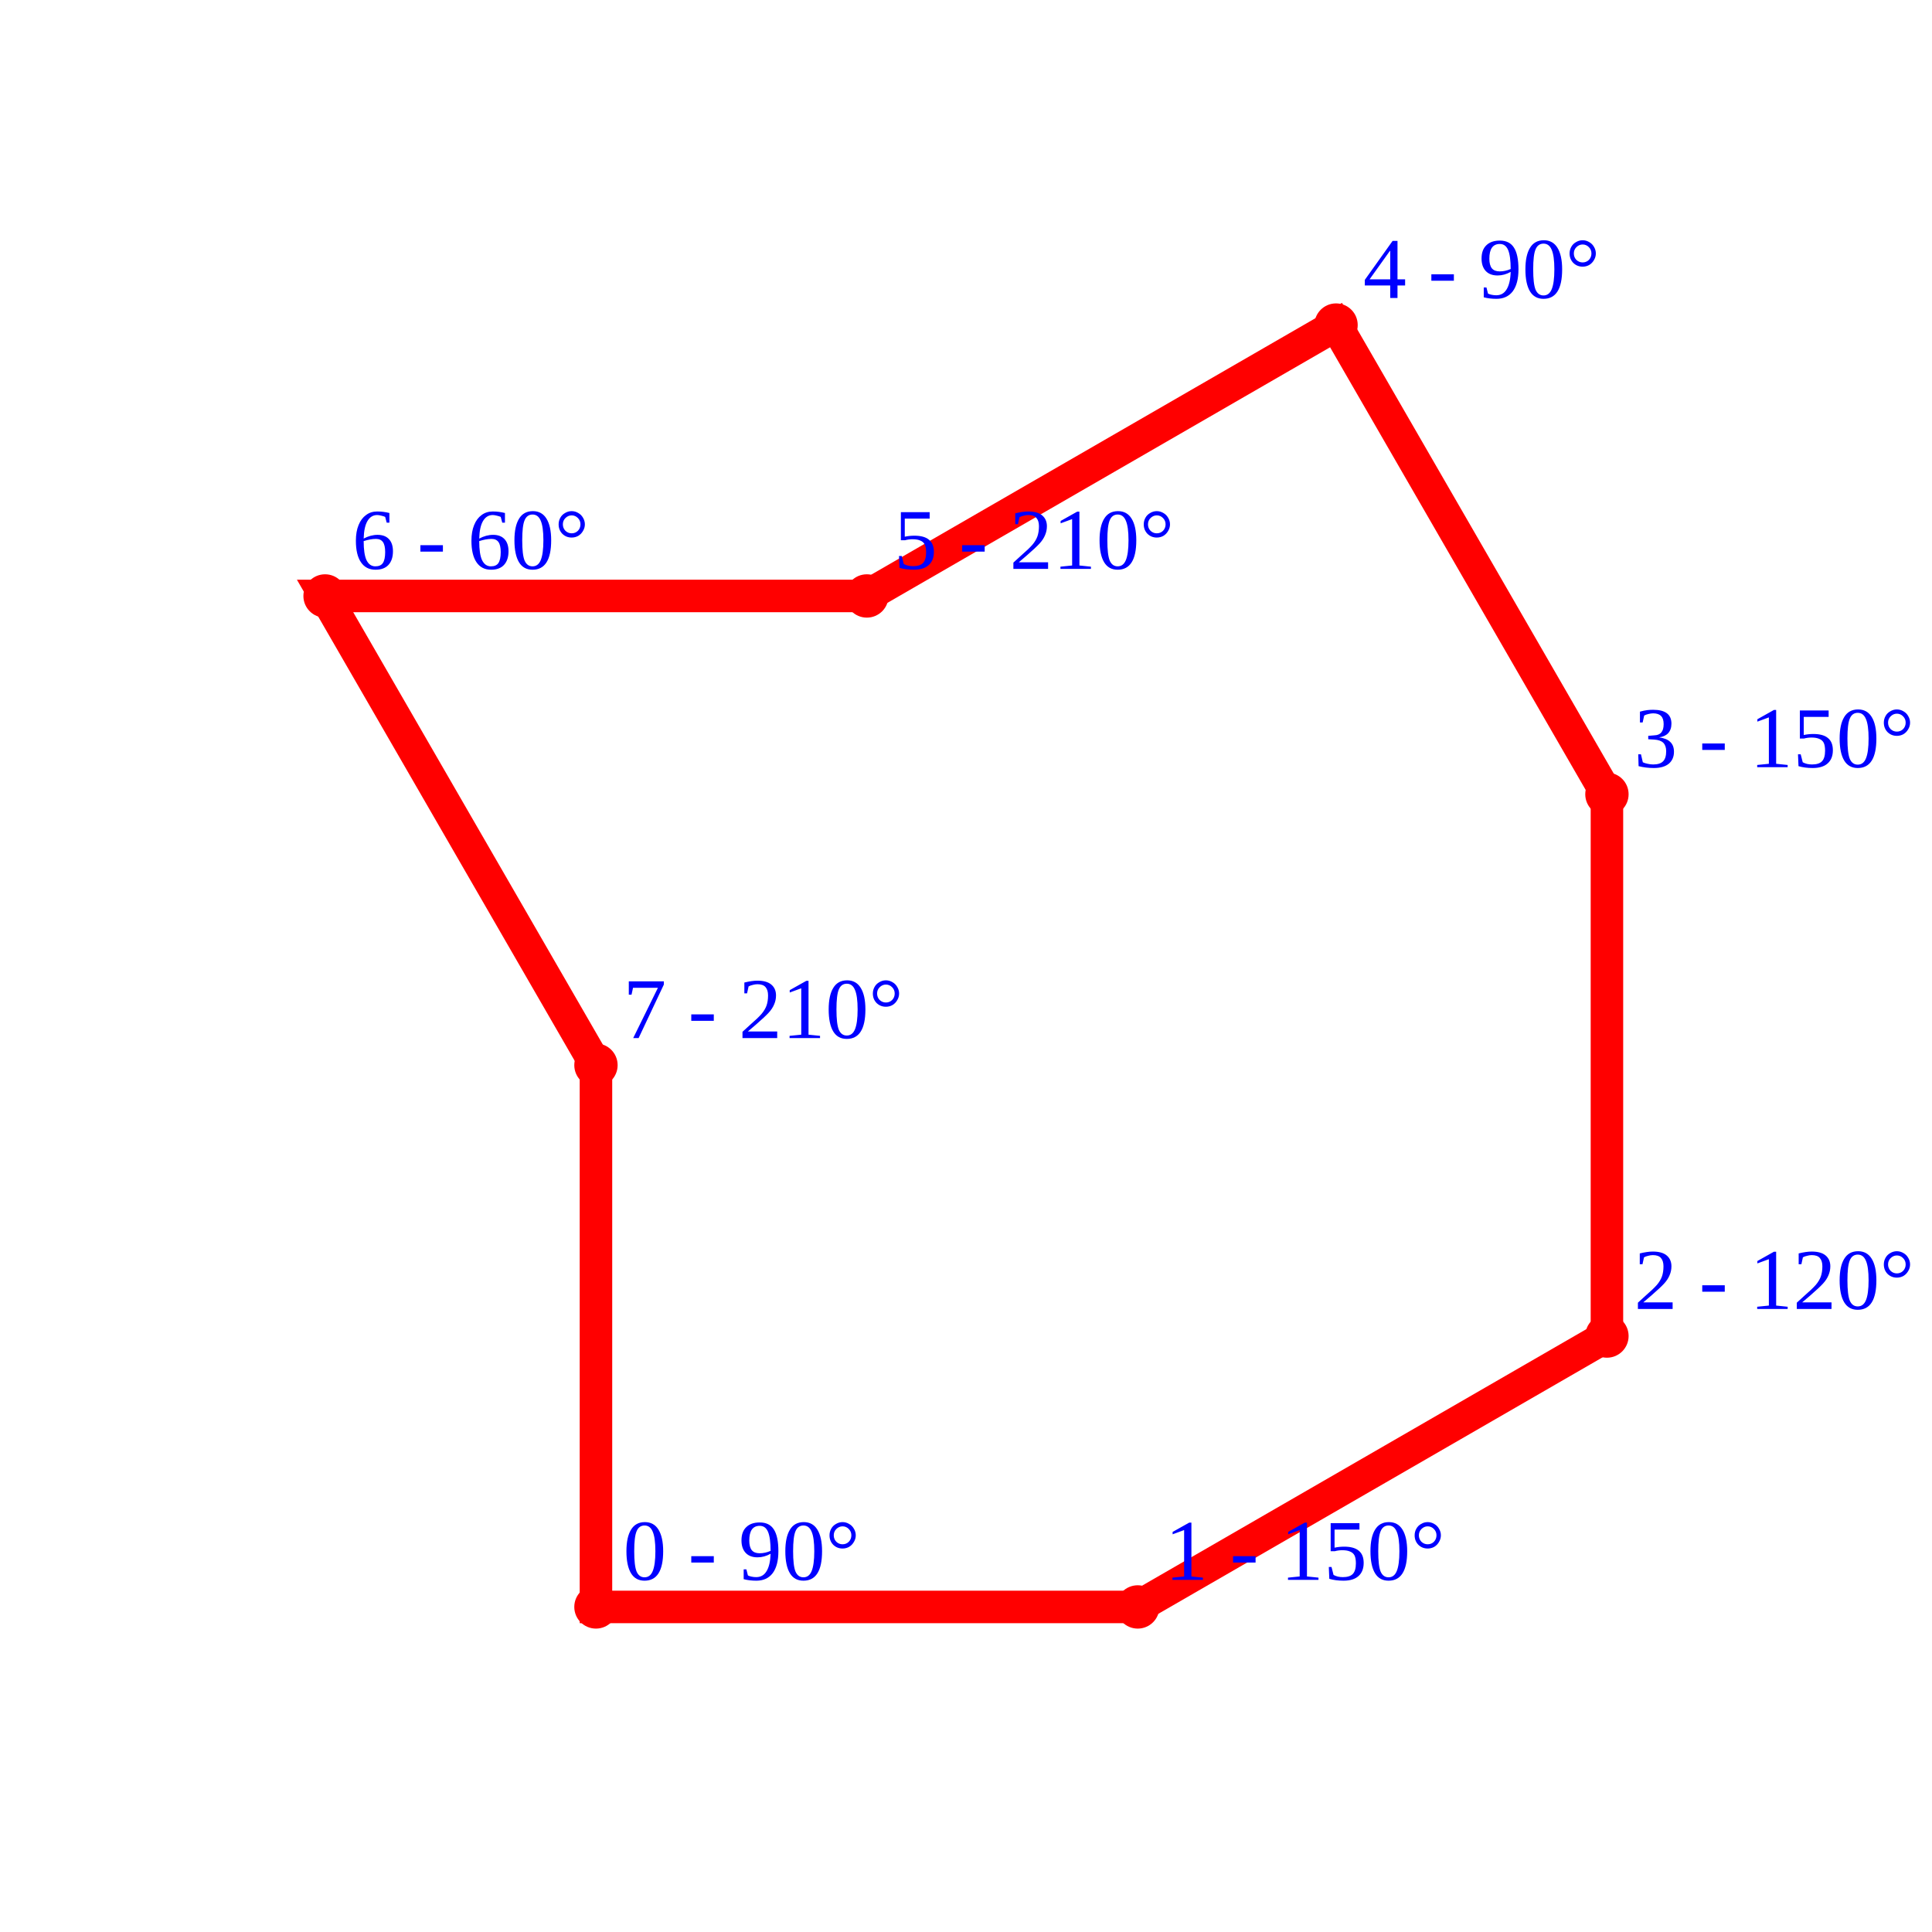
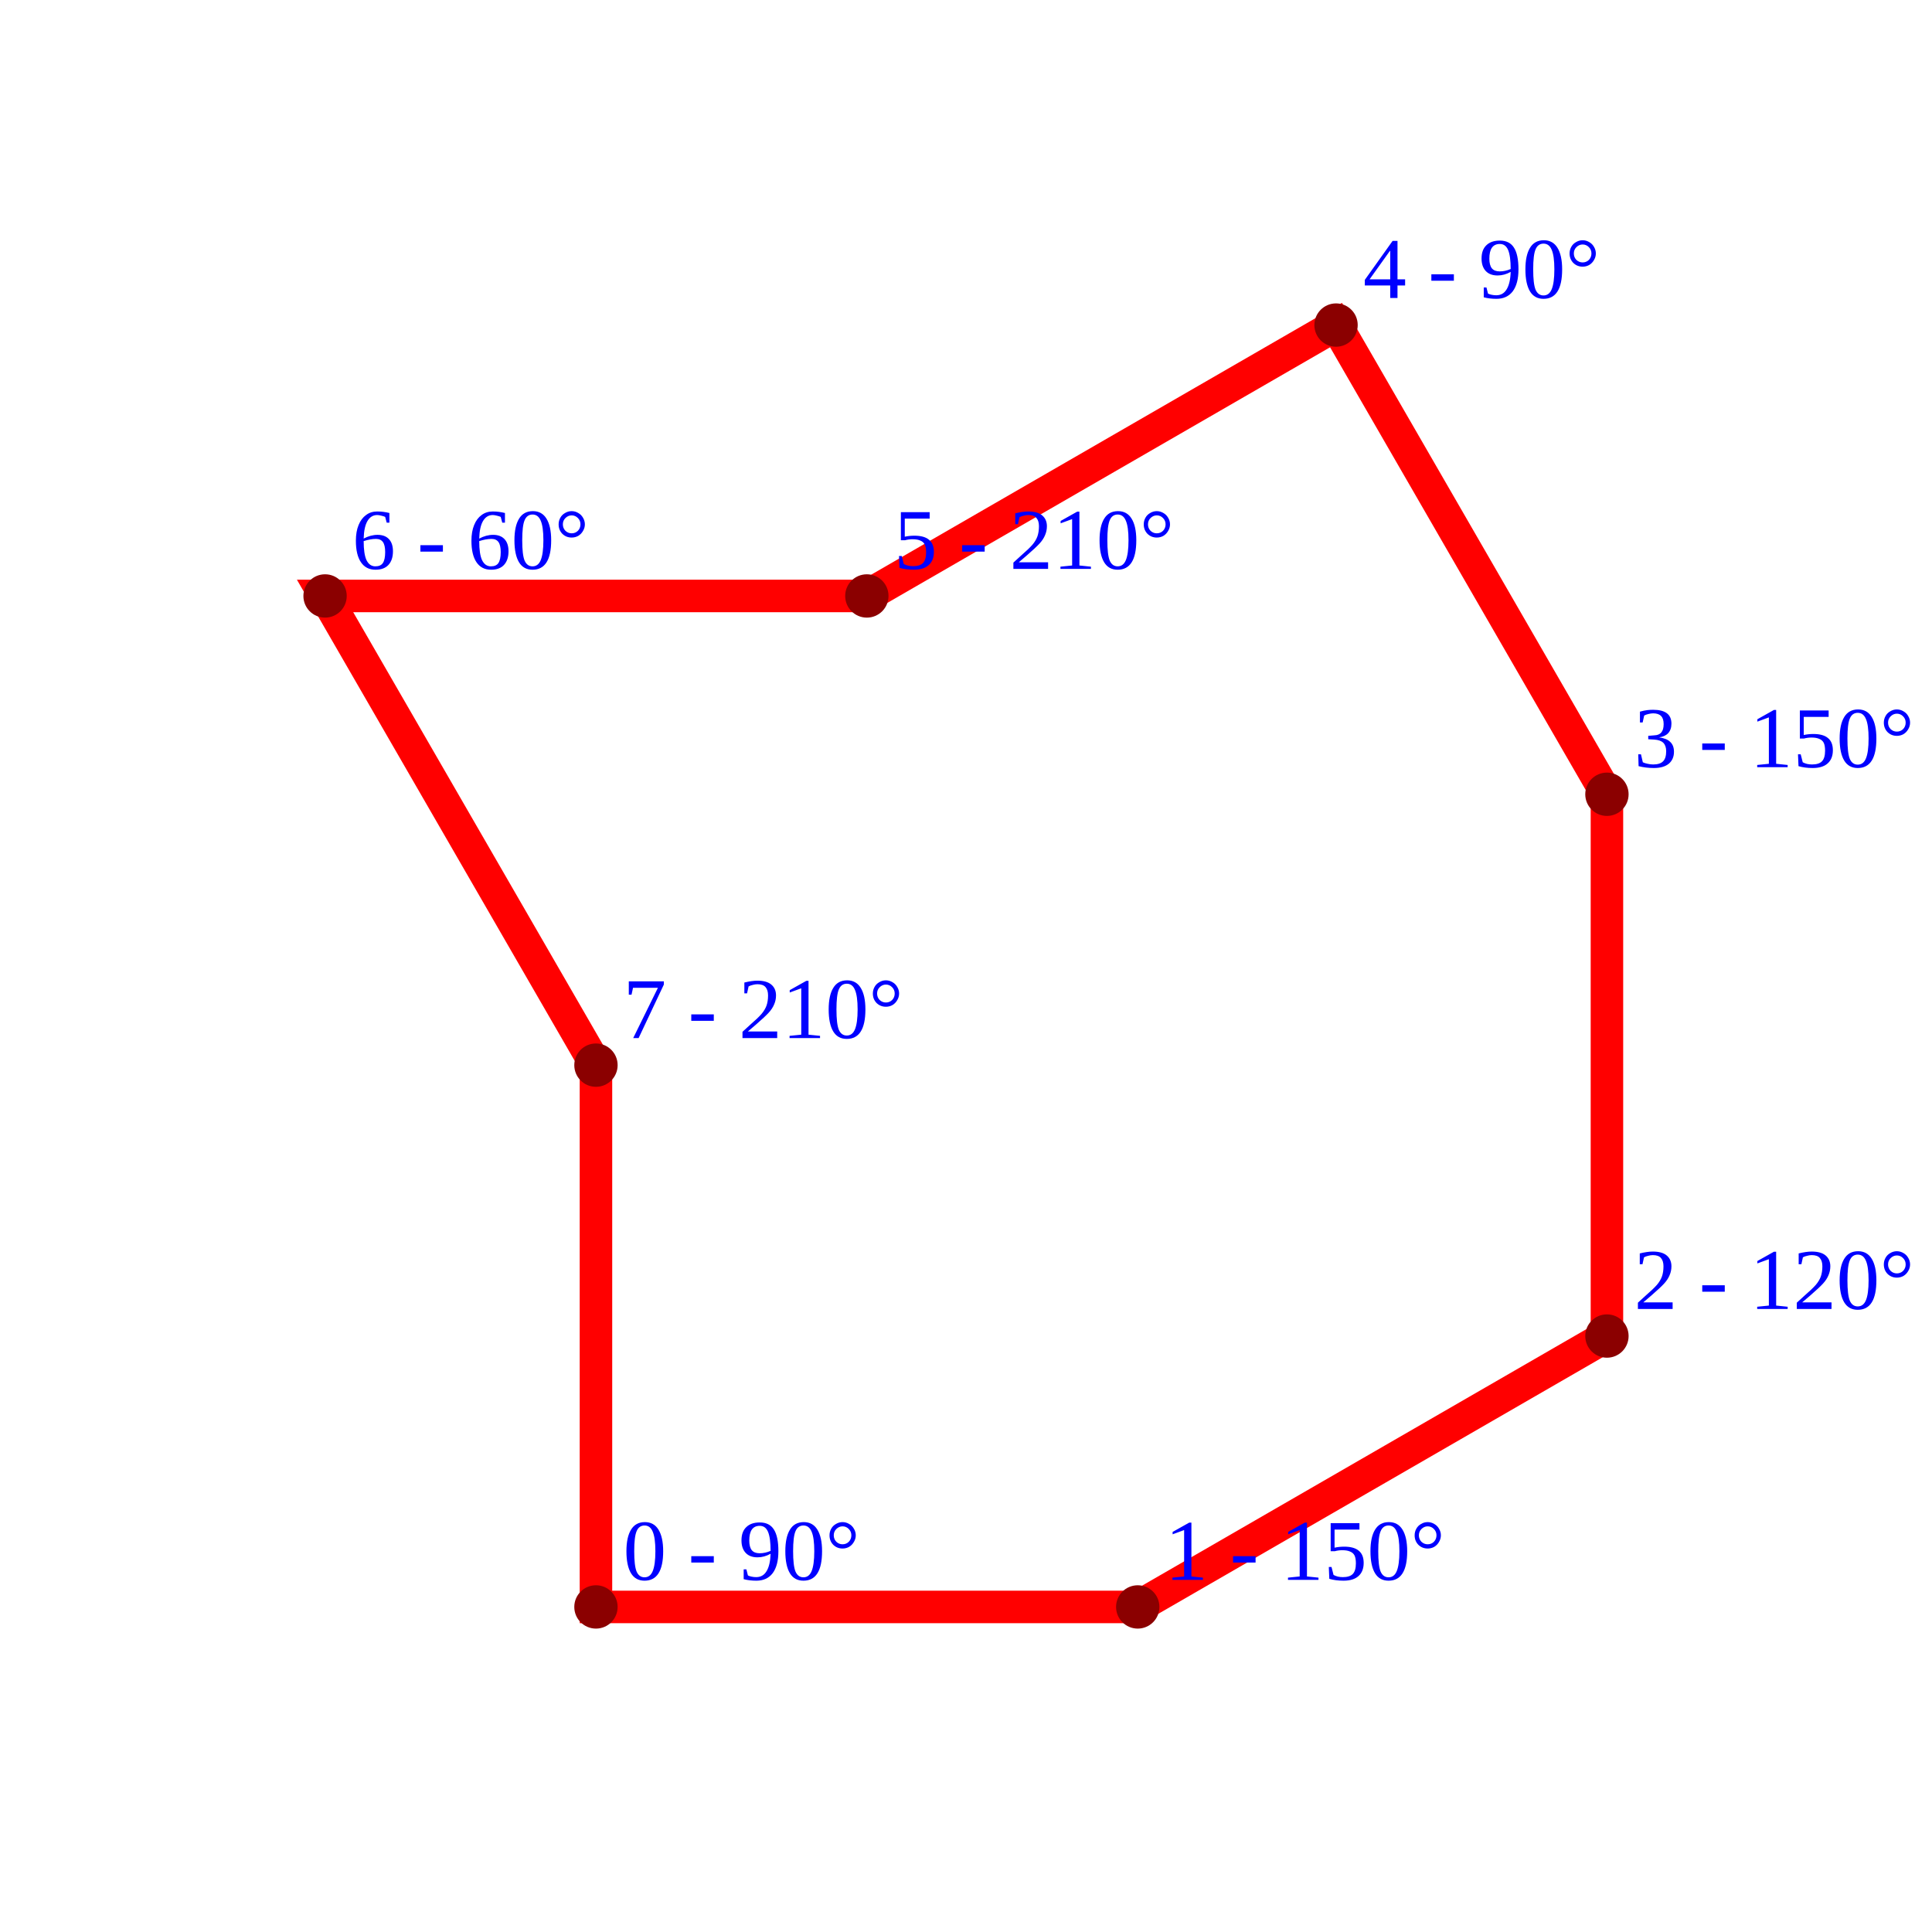
<svg xmlns="http://www.w3.org/2000/svg" width="178" height="178" viewBox="-55 -148.301 178.301 178.301">
  <g>
    <g stroke="red" stroke-width="3.0" fill="none">
      <polygon points="0,0 50,0 93.301,-25 93.301,-75 68.301,-118.301 25,-93.301 -25,-93.301 -0,-50" />
    </g>
-     <g fill="red">
+     <g fill="darkred">
      <circle cx="0" cy="0" r="2.0" />
      <circle cx="50" cy="0" r="2.0" />
      <circle cx="93.301" cy="-25" r="2.0" />
      <circle cx="93.301" cy="-75" r="2.0" />
      <circle cx="68.301" cy="-118.301" r="2.0" />
      <circle cx="25" cy="-93.301" r="2.0" />
      <circle cx="-25" cy="-93.301" r="2.0" />
      <circle cx="-0" cy="-50" r="2.0" />
    </g>
    <g font-size="8" fill="blue">
      <text x="2.5" y="-2.5">0 - 90°</text>
      <text x="52.5" y="-2.5">1 - 150°</text>
      <text x="95.801" y="-27.5">2 - 120°</text>
      <text x="95.801" y="-77.5">3 - 150°</text>
      <text x="70.801" y="-120.801">4 - 90°</text>
      <text x="27.5" y="-95.801">5 - 210°</text>
      <text x="-22.5" y="-95.801">6 - 60°</text>
      <text x="2.5" y="-52.5">7 - 210°</text>
    </g>
  </g>
</svg>
